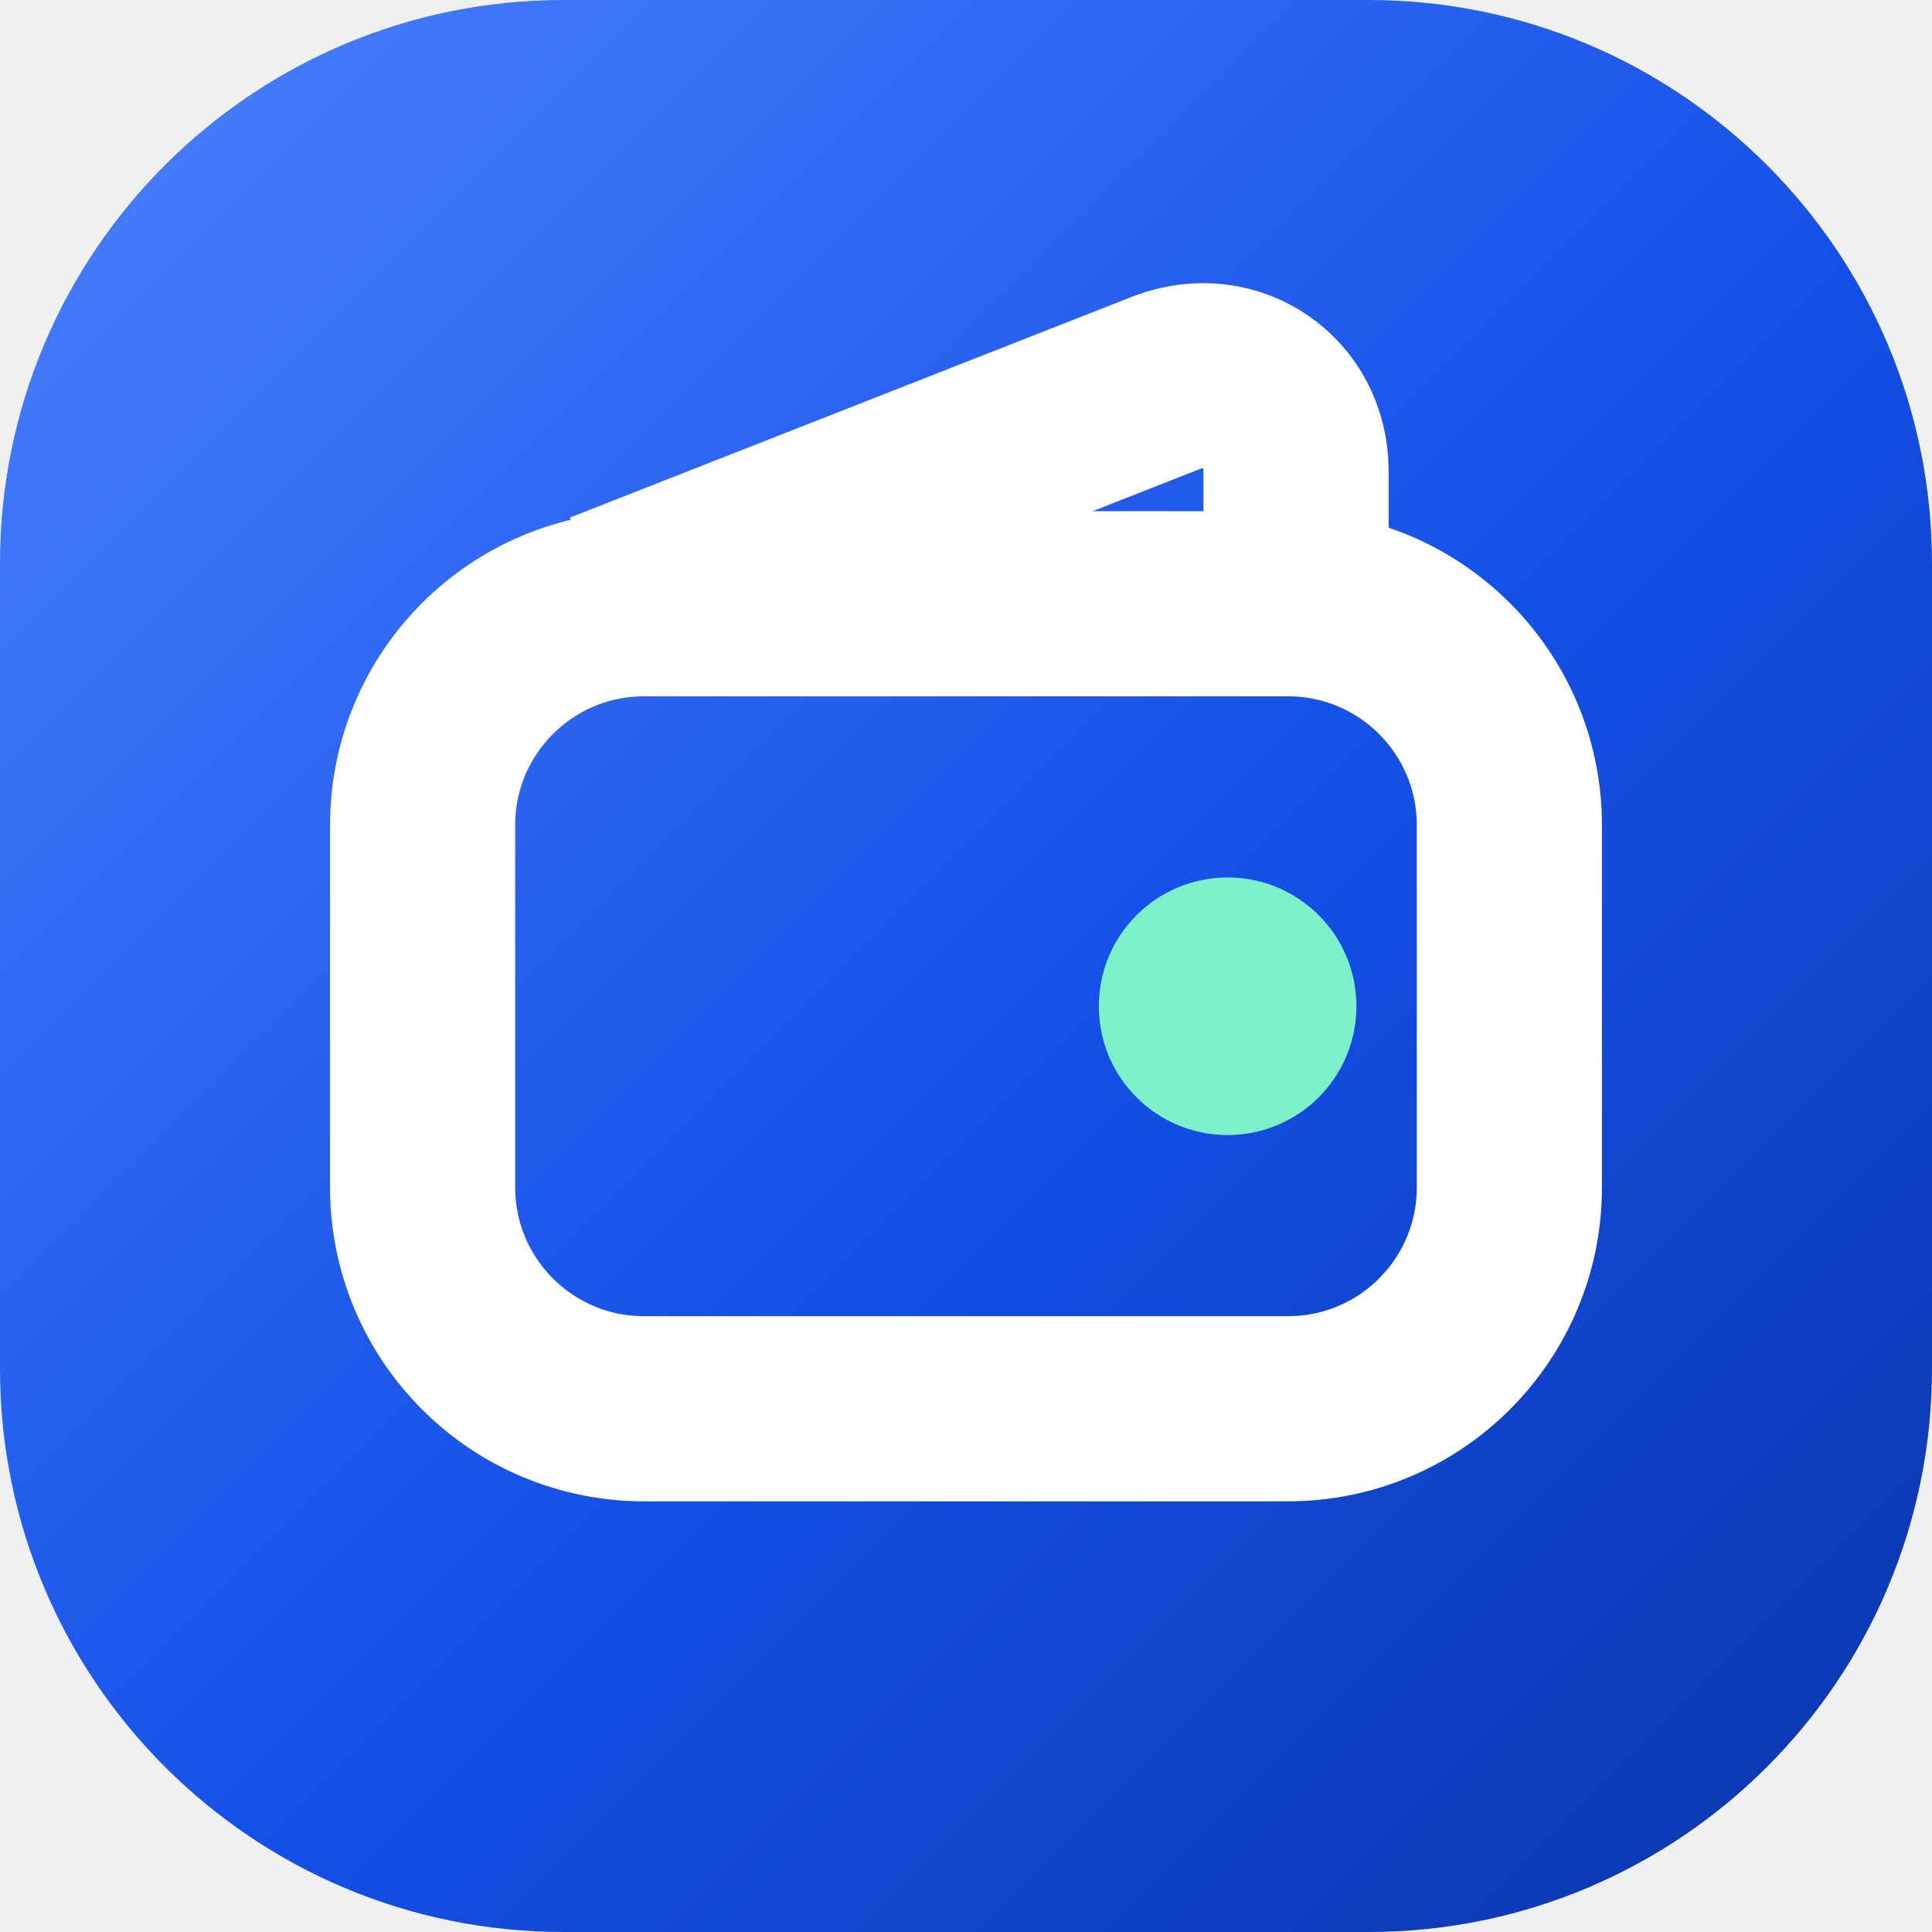
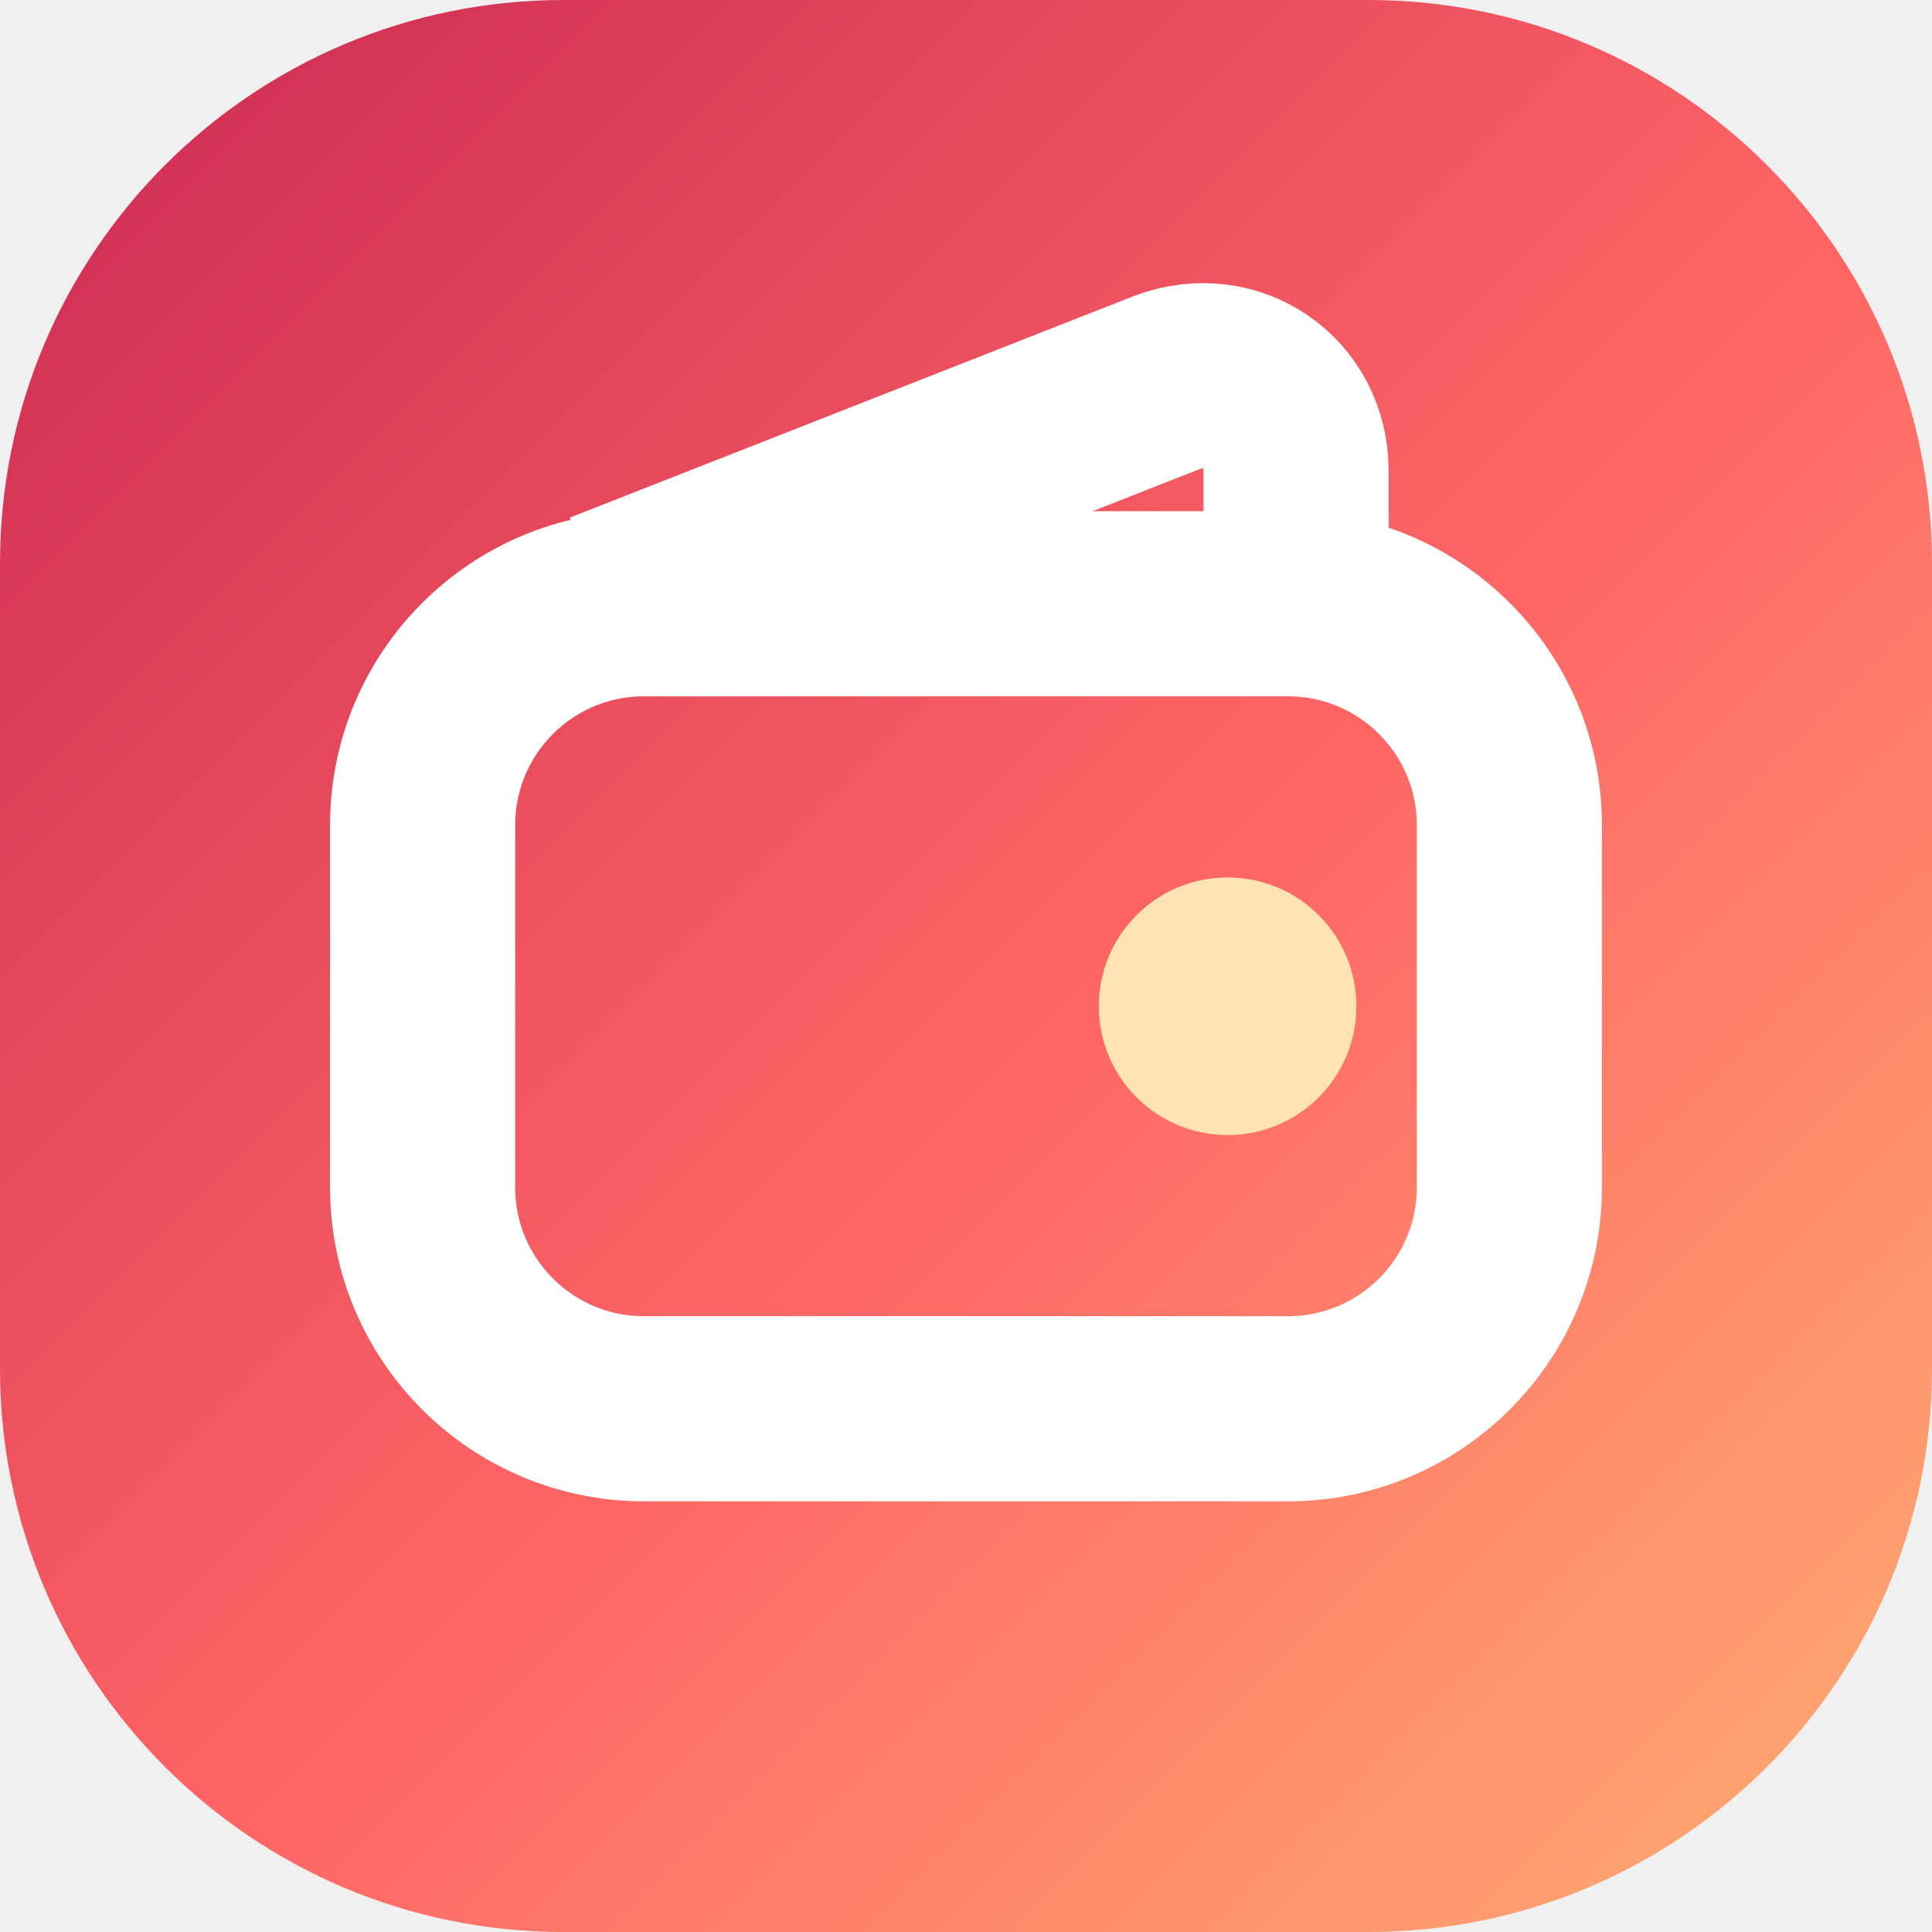
<svg xmlns="http://www.w3.org/2000/svg" viewBox="0 0 48 48">
  <defs>
    <linearGradient id="g" x1="0" y1="0" x2="1" y2="1">
-       <stop offset="0" stop-color="#4C82FF" />
-       <stop offset=".55" stop-color="#1450E6" />
-       <stop offset="1" stop-color="#0B34A8" />
+       <stop offset="0" stop-color="#CA2851" />
+       <stop offset=".55" stop-color="#FF6766" />
+       <stop offset="1" stop-color="#FFB173" />
    </linearGradient>
  </defs>
  <rect width="48" height="48" rx="14" fill="url(#g)" />
  <rect x="10.5" y="15" width="27" height="20" rx="5.5" fill="none" stroke="#fff" stroke-width="4.6" />
  <path d="M15 15l14-5.5c1.6-.6 3.2.5 3.2 2.2V15" fill="none" stroke="#fff" stroke-width="4.6" stroke-linejoin="round" />
-   <circle cx="30.5" cy="25" r="3.2" fill="#7CF0C8" />
+   <circle cx="30.5" cy="25" r="3.2" fill="#FFE3B3" />
</svg>
